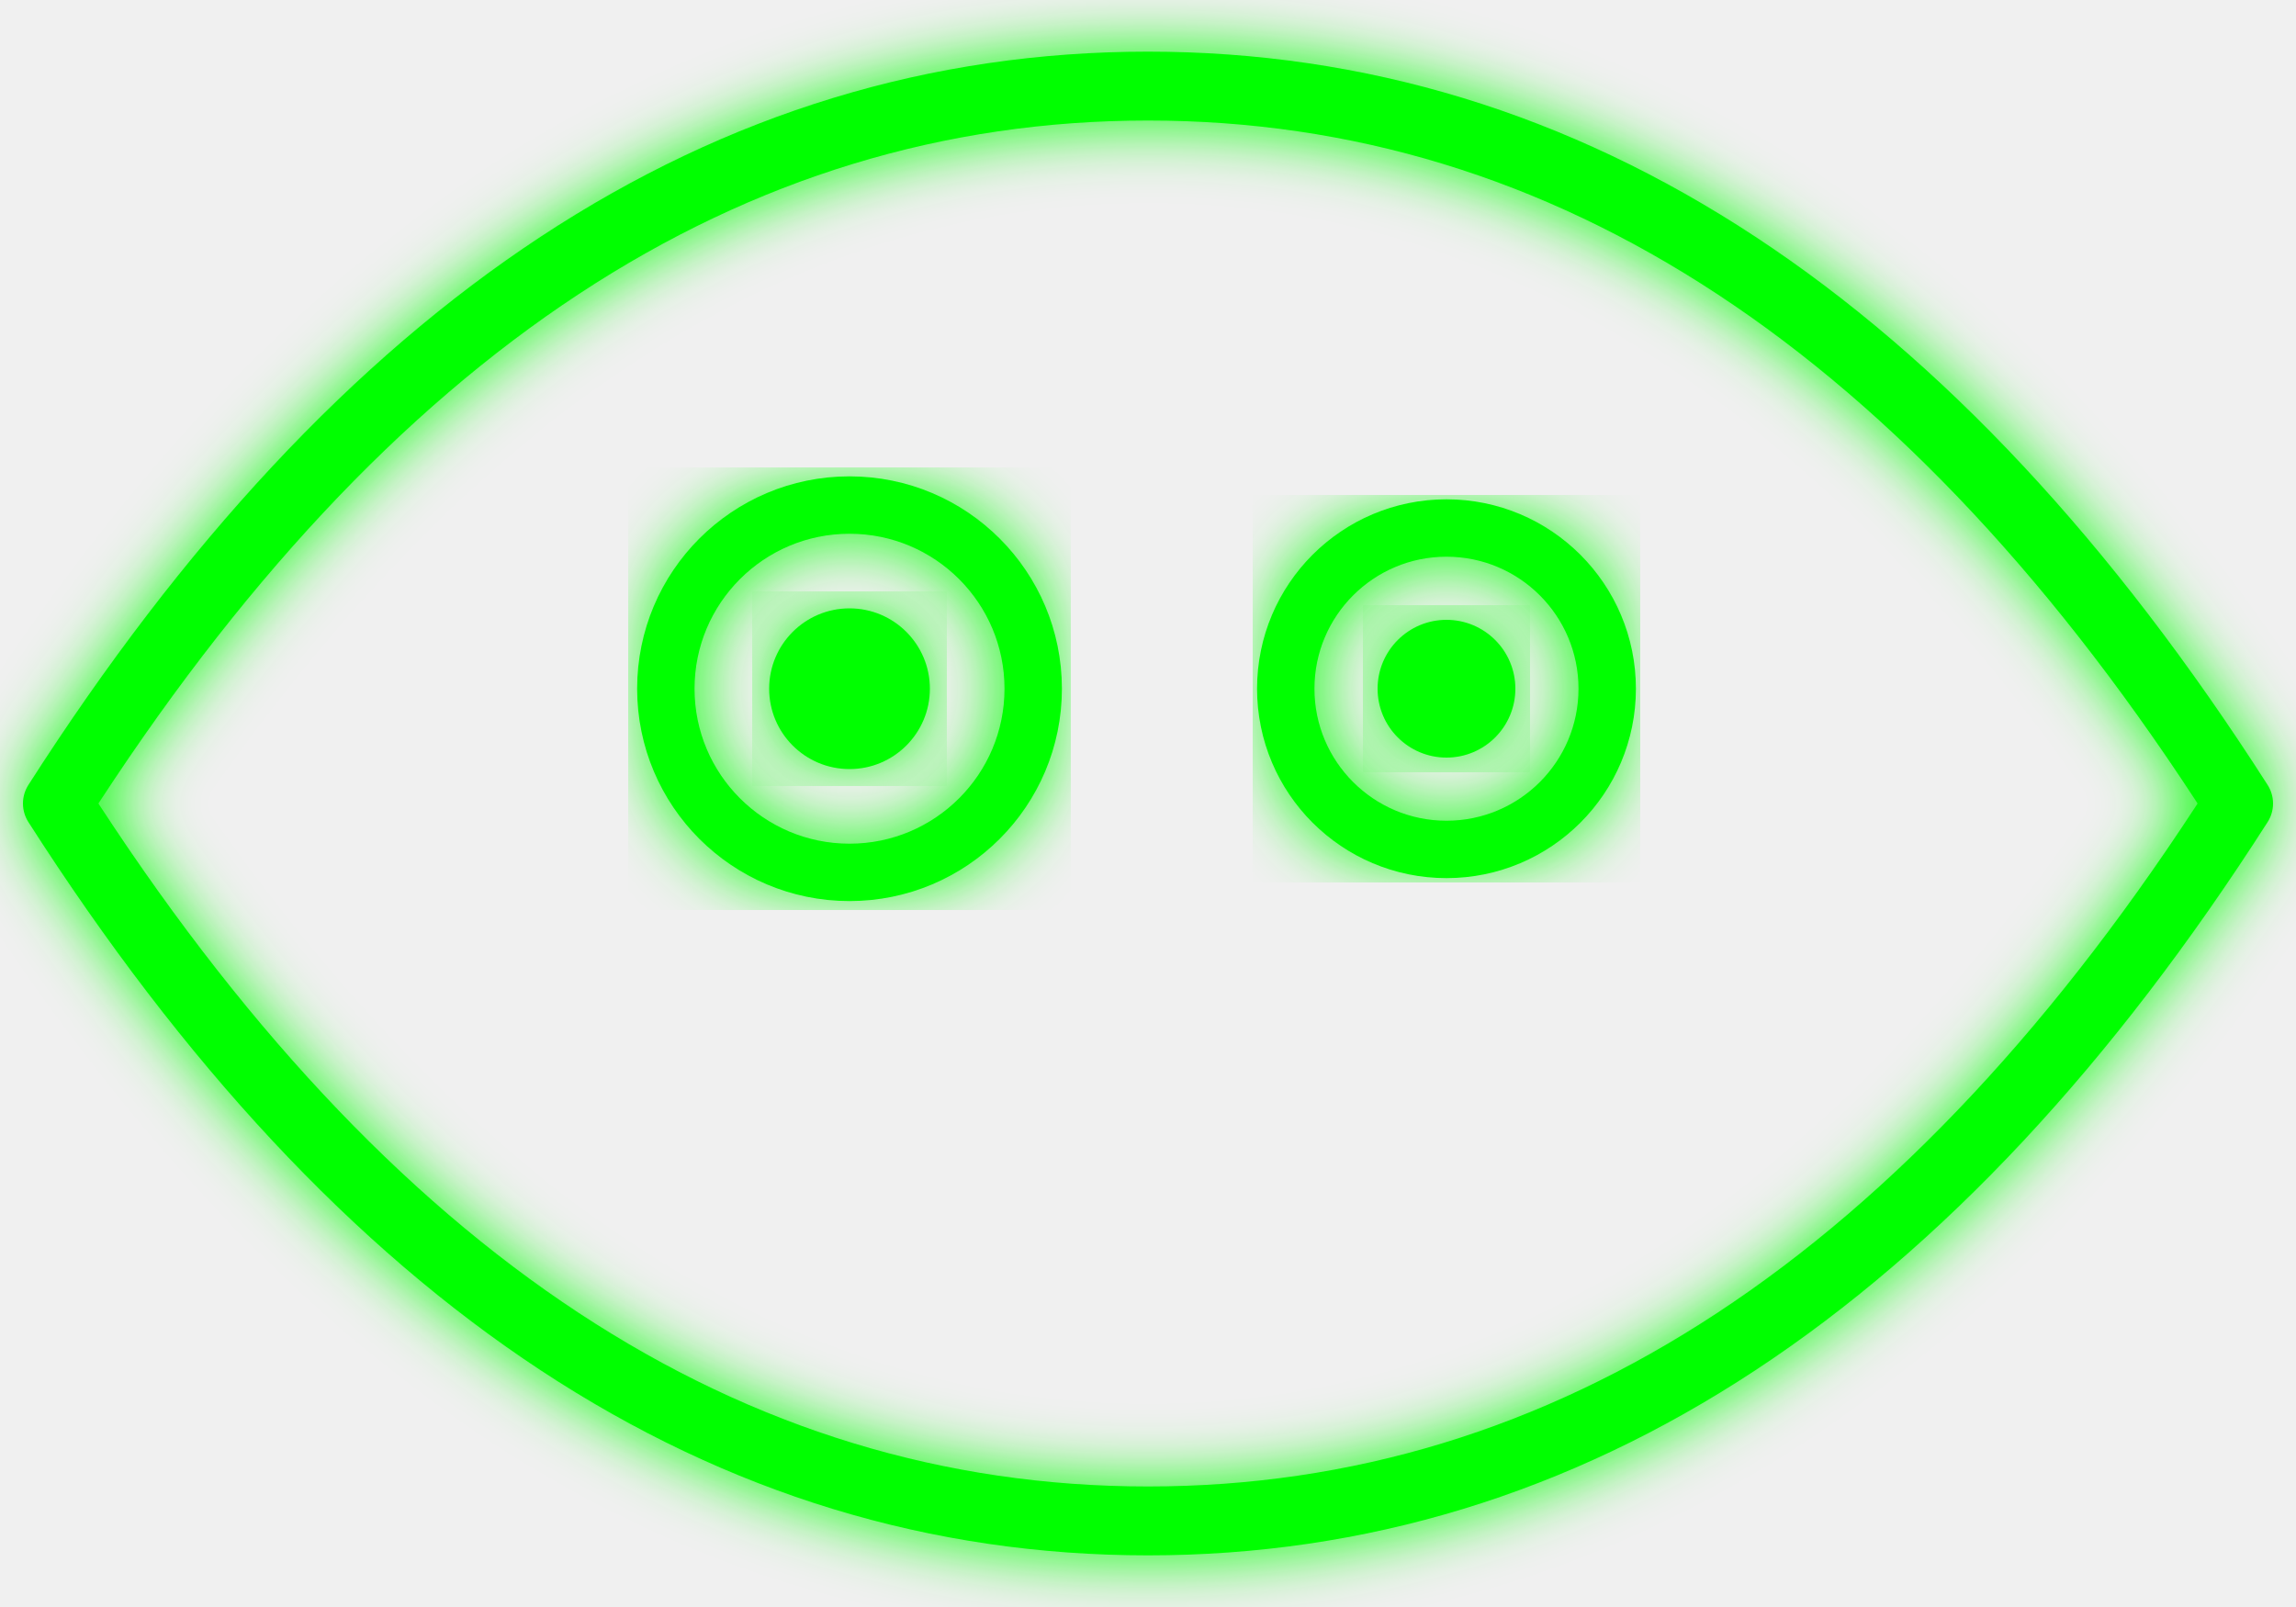
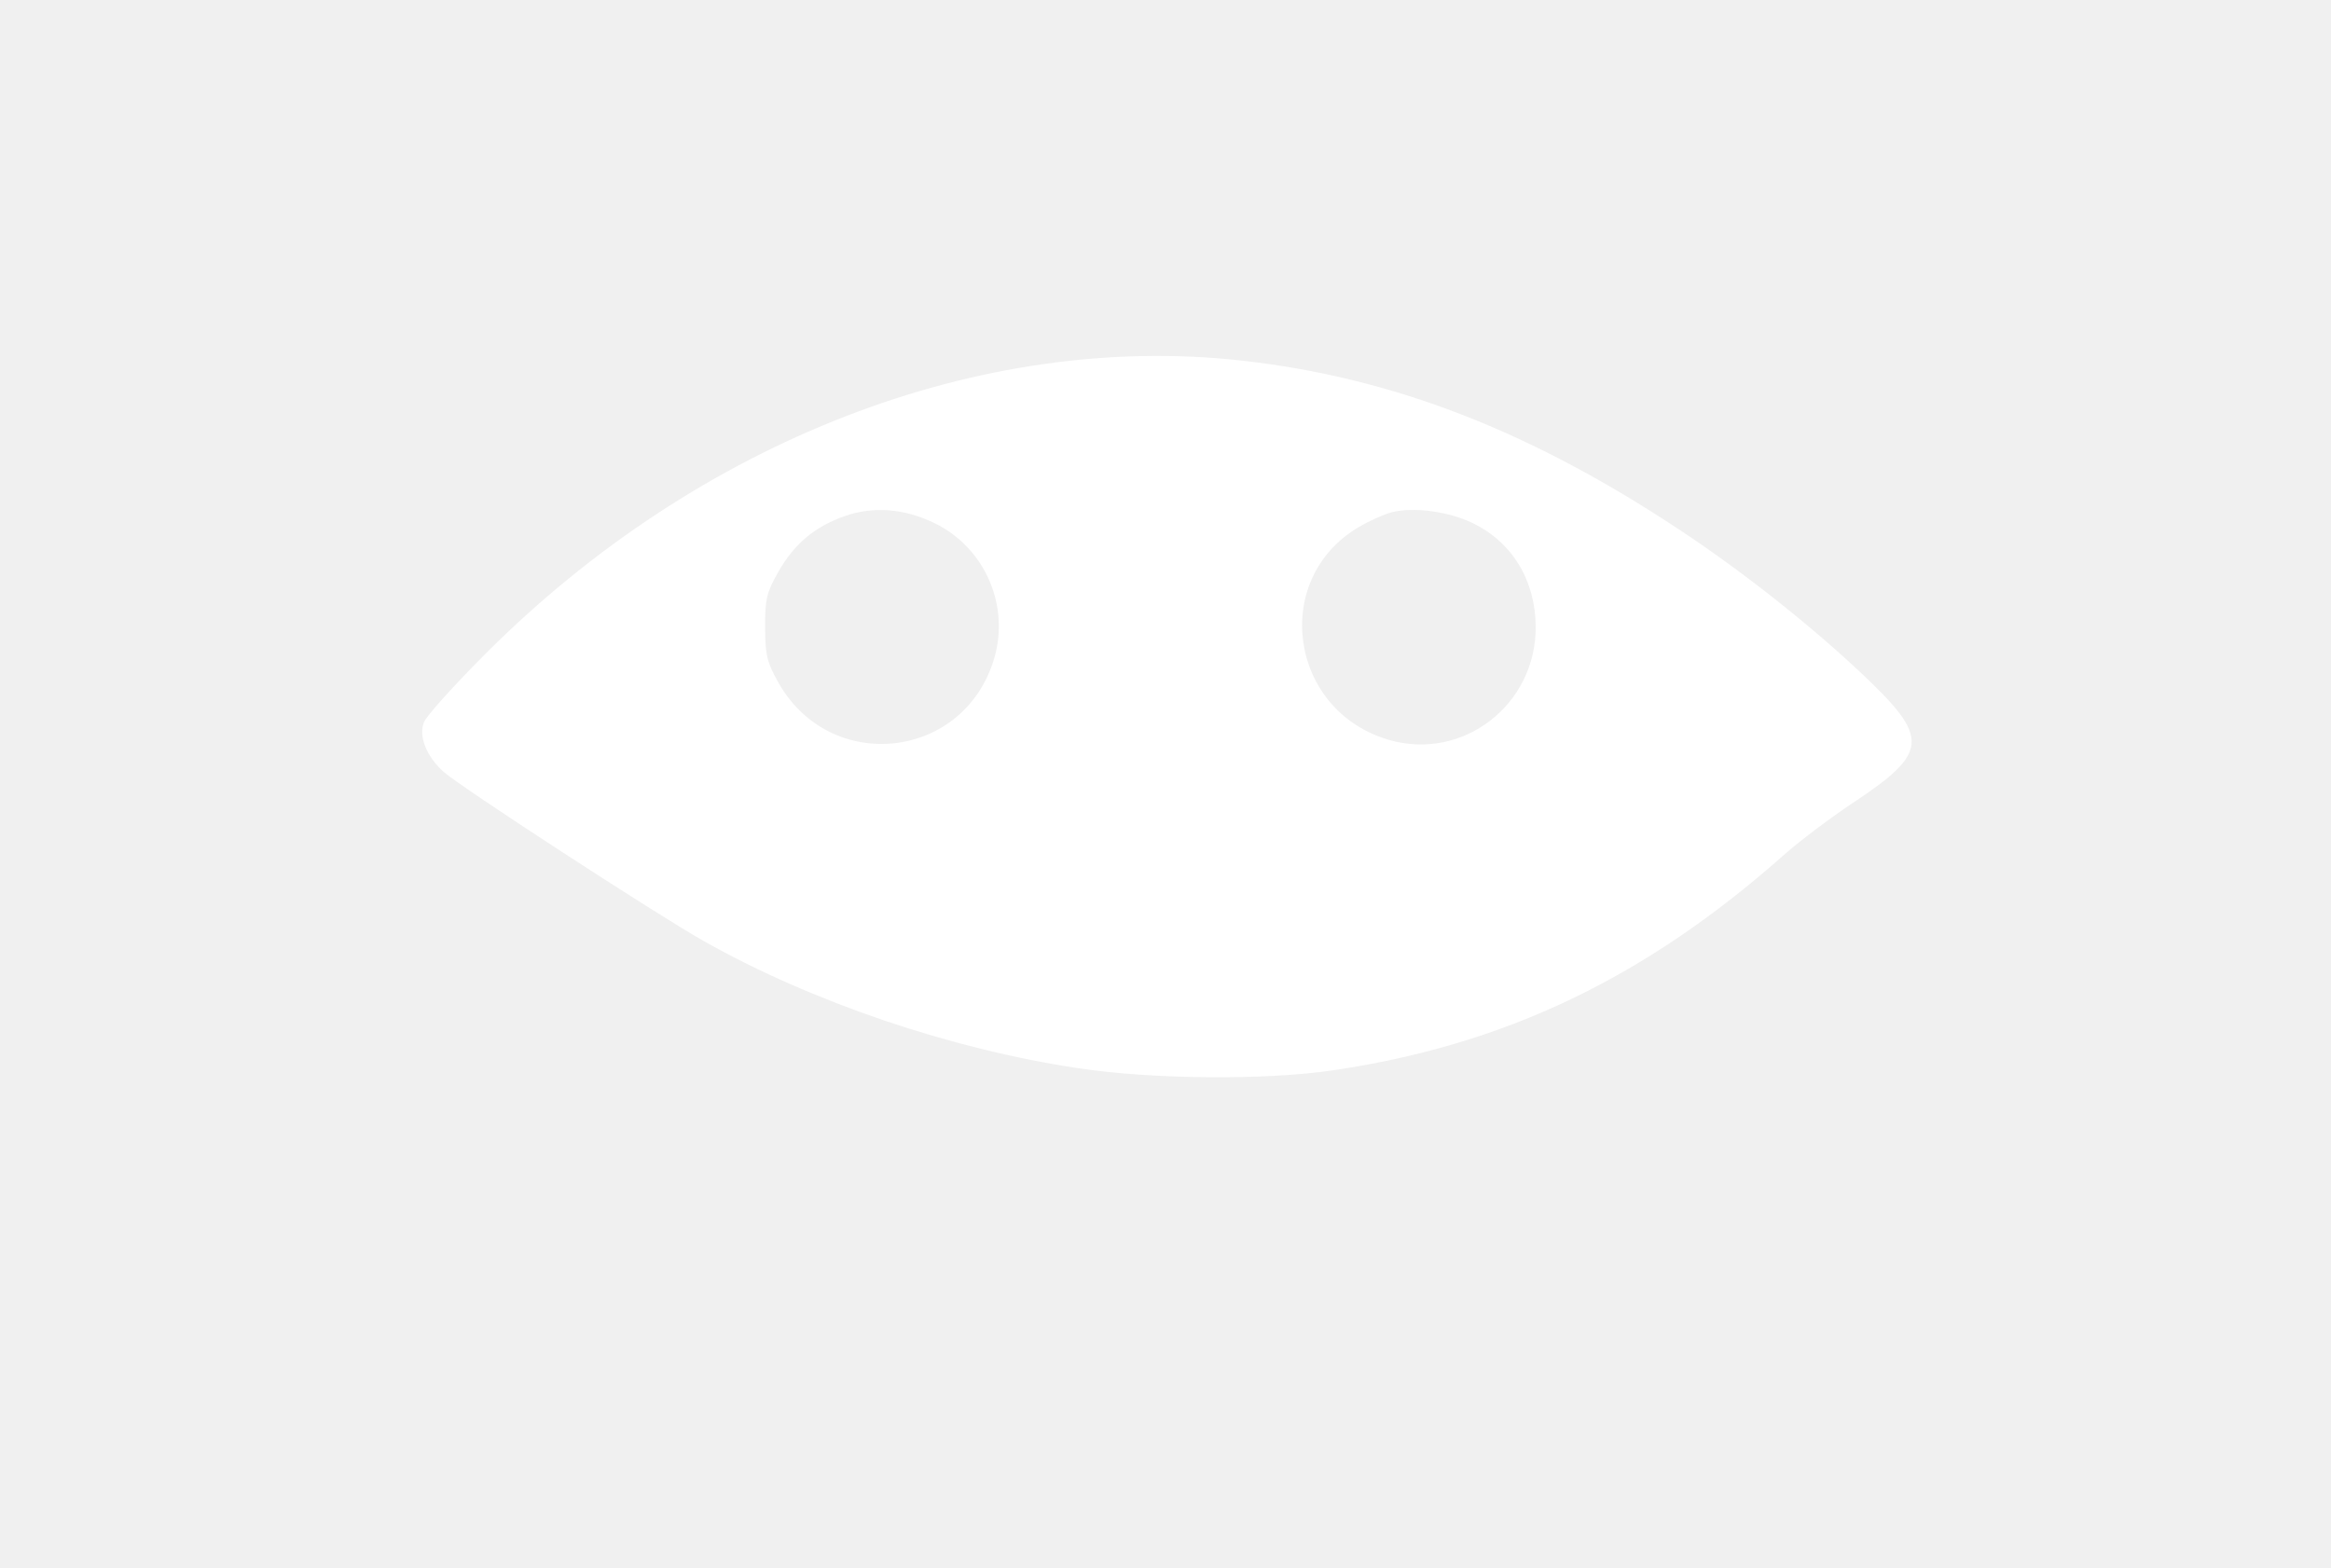
- <svg xmlns="http://www.w3.org/2000/svg" viewBox="0 0 400 280" fill="none">
-   <defs>
-     <filter id="glow">
-       <feGaussianBlur stdDeviation="6" result="blur" />
-       <feMerge>
-         <feMergeNode in="blur" />
-         <feMergeNode in="SourceGraphic" />
-       </feMerge>
-     </filter>
-   </defs>
-   <path d="M 10,140 Q 90,15 200,15 Q 310,15 390,140 Q 310,265 200,265 Q 90,265 10,140 Z" stroke="#00ff00" stroke-width="12" stroke-linejoin="round" fill="none" filter="url(#glow)" />
-   <circle cx="148" cy="120" r="32" stroke="#00ff00" stroke-width="10" fill="none" filter="url(#glow)" />
-   <circle cx="148" cy="120" r="14" fill="#00ff00" filter="url(#glow)" />
-   <circle cx="252" cy="120" r="28" stroke="#00ff00" stroke-width="10" fill="none" filter="url(#glow)" />
-   <circle cx="252" cy="120" r="12" fill="#00ff00" filter="url(#glow)" />
+ <svg xmlns="http://www.w3.org/2000/svg" viewBox="0 0 550 370" fill="none">
+   <path fill="#ffffff" fill-rule="evenodd" d="M292.789 85.079 C 328.657 89.062,361.207 101.688,397.000 125.502 C 411.629 135.234,427.486 147.799,439.539 159.209 C 455.398 174.221,455.133 177.559,437.130 189.518 C 431.833 193.037,424.562 198.522,420.971 201.708 C 388.174 230.803,354.964 246.660,314.371 252.608 C 298.362 254.953,272.037 254.732,254.500 252.105 C 224.337 247.587,191.576 236.471,166.113 222.118 C 154.861 215.775,108.402 185.547,104.627 182.114 C 100.586 178.438,98.749 173.790,100.019 170.451 C 100.572 168.996,107.206 161.629,114.762 154.080 C 164.873 104.014,231.338 78.253,292.789 85.079 M199.205 121.835 C 192.147 124.352,187.366 128.394,183.605 135.025 C 180.881 139.828,180.503 141.424,180.525 148.023 C 180.547 154.544,180.960 156.275,183.627 161.023 C 195.930 182.921,227.609 179.354,234.606 155.282 C 238.259 142.718,232.305 129.232,220.571 123.491 C 213.407 119.986,205.999 119.411,199.205 121.835 M328.332 120.902 C 326.590 121.348,323.135 122.903,320.656 124.356 C 299.753 136.606,304.130 167.749,327.718 174.606 C 345.121 179.666,362.401 166.390,362.349 148.000 C 362.318 137.055,356.890 128.050,347.575 123.493 C 341.841 120.688,333.533 119.569,328.332 120.902" />
</svg>
